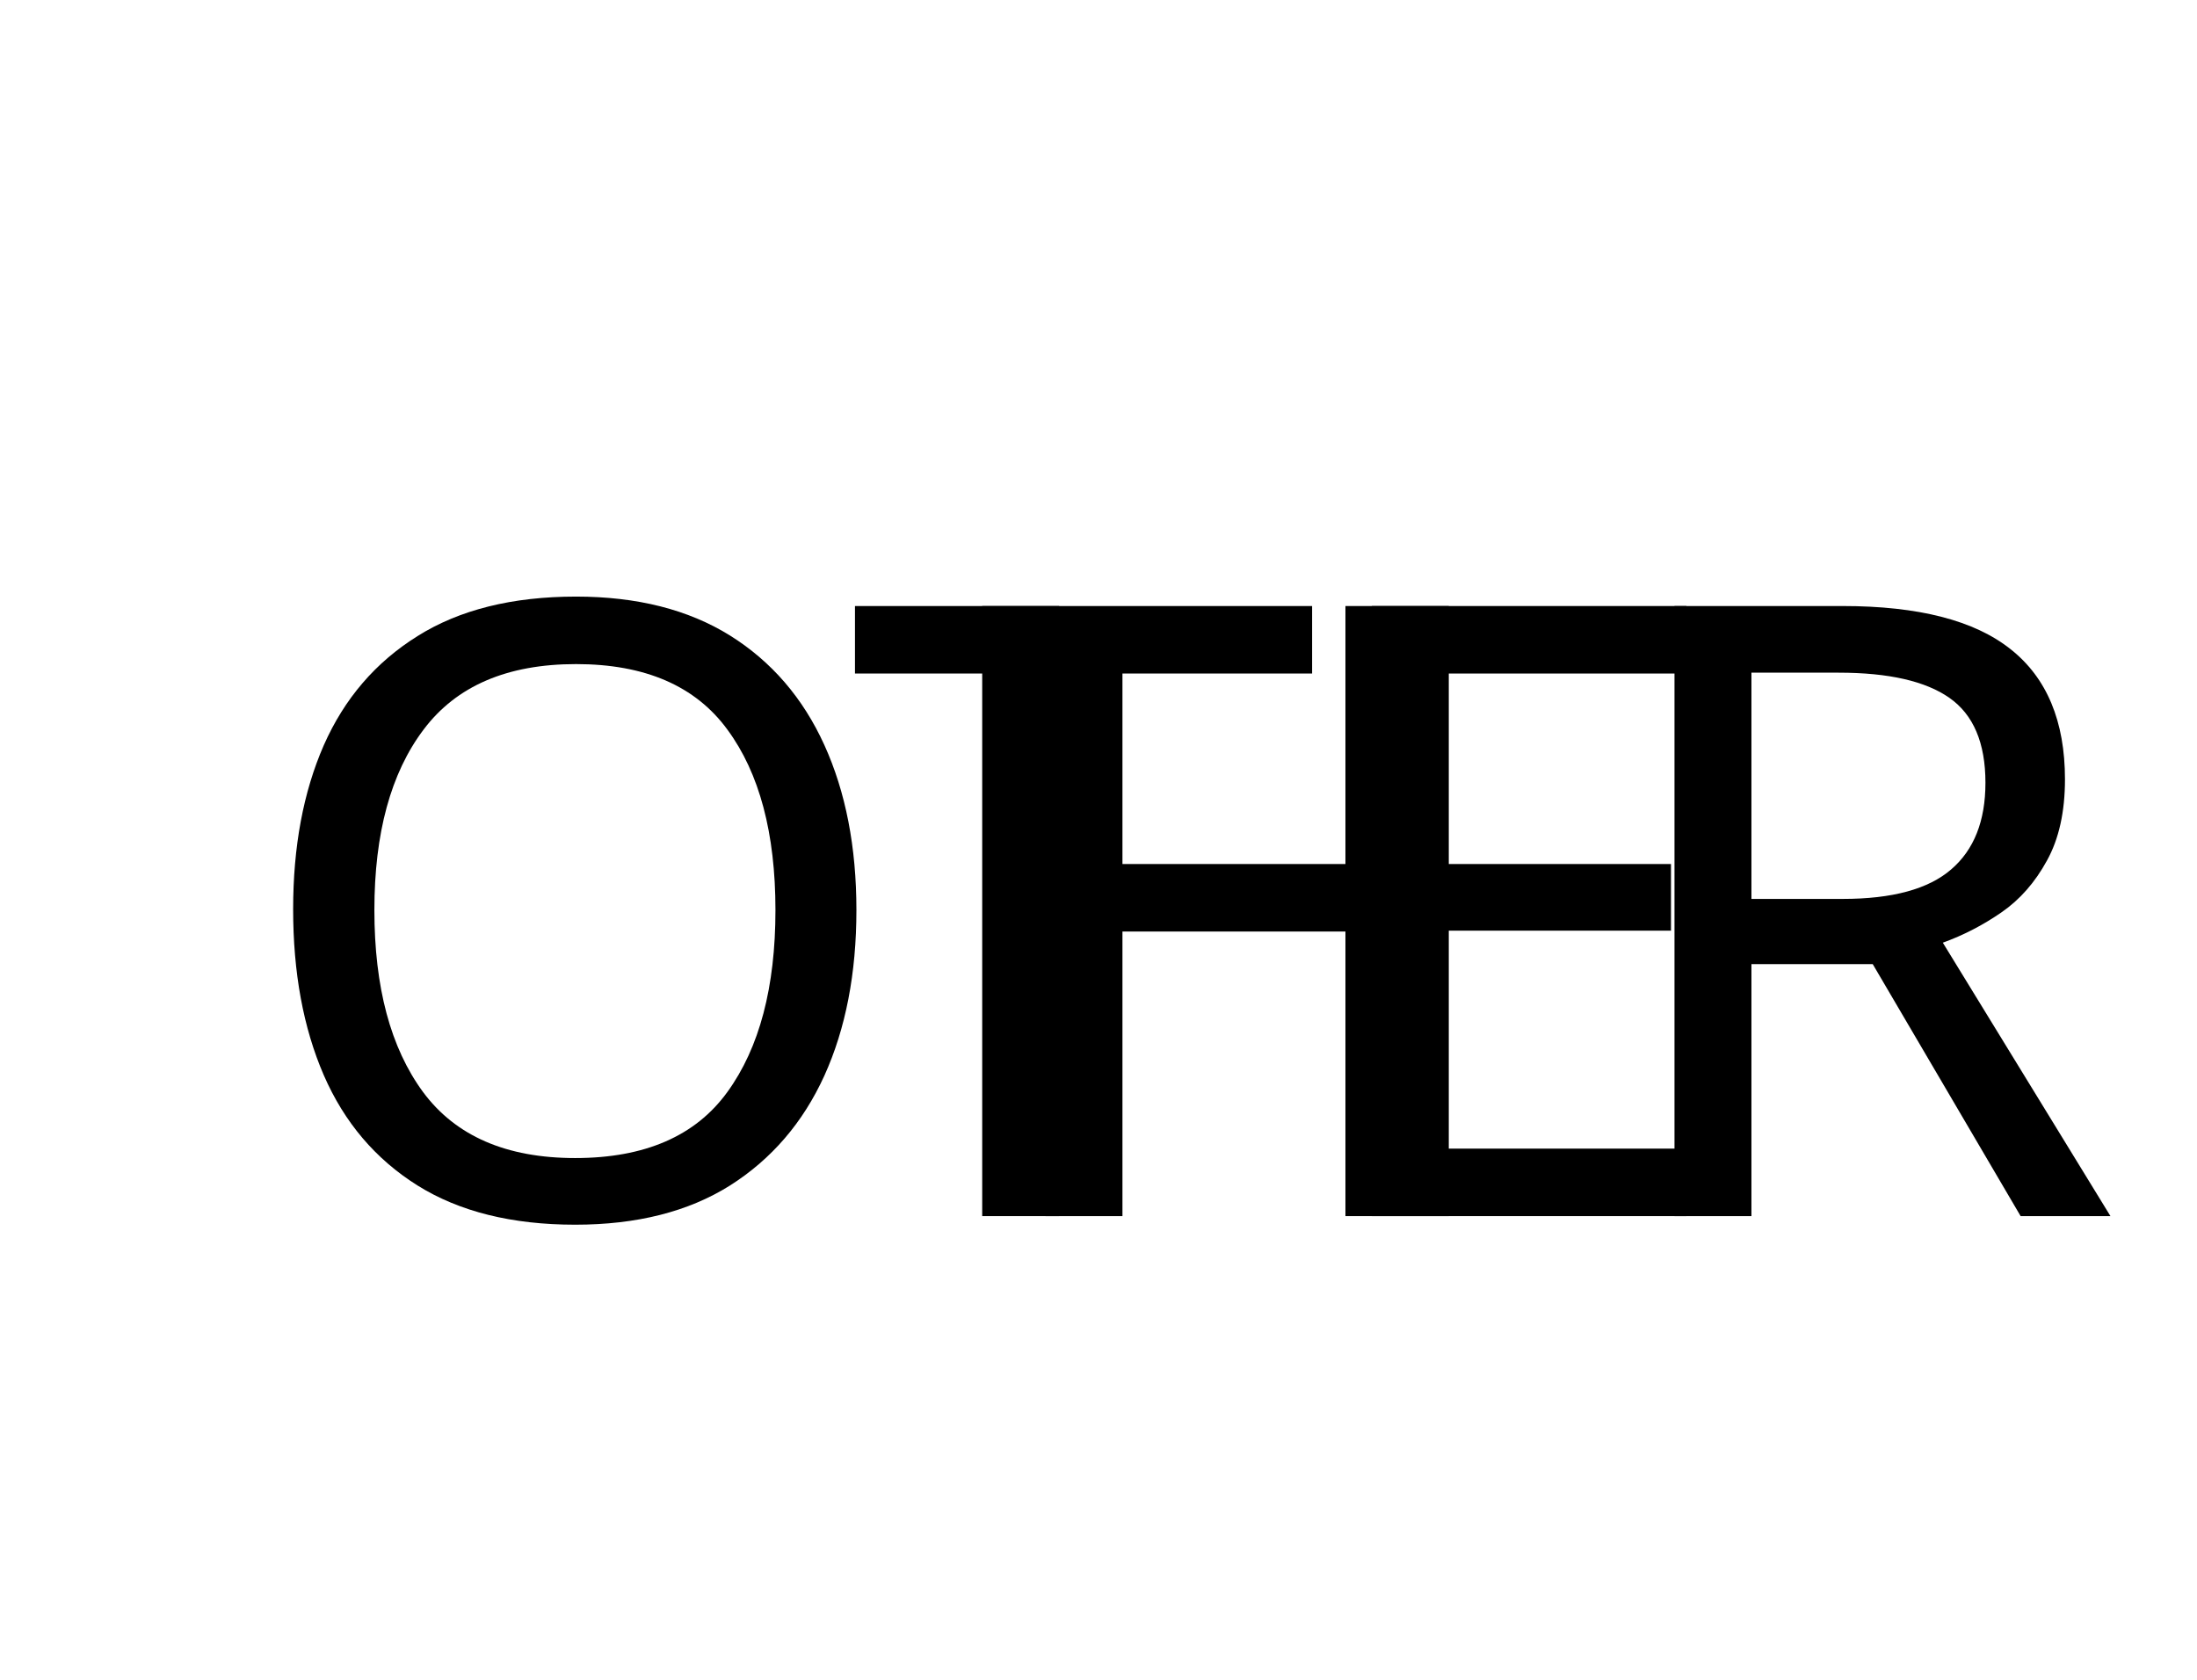
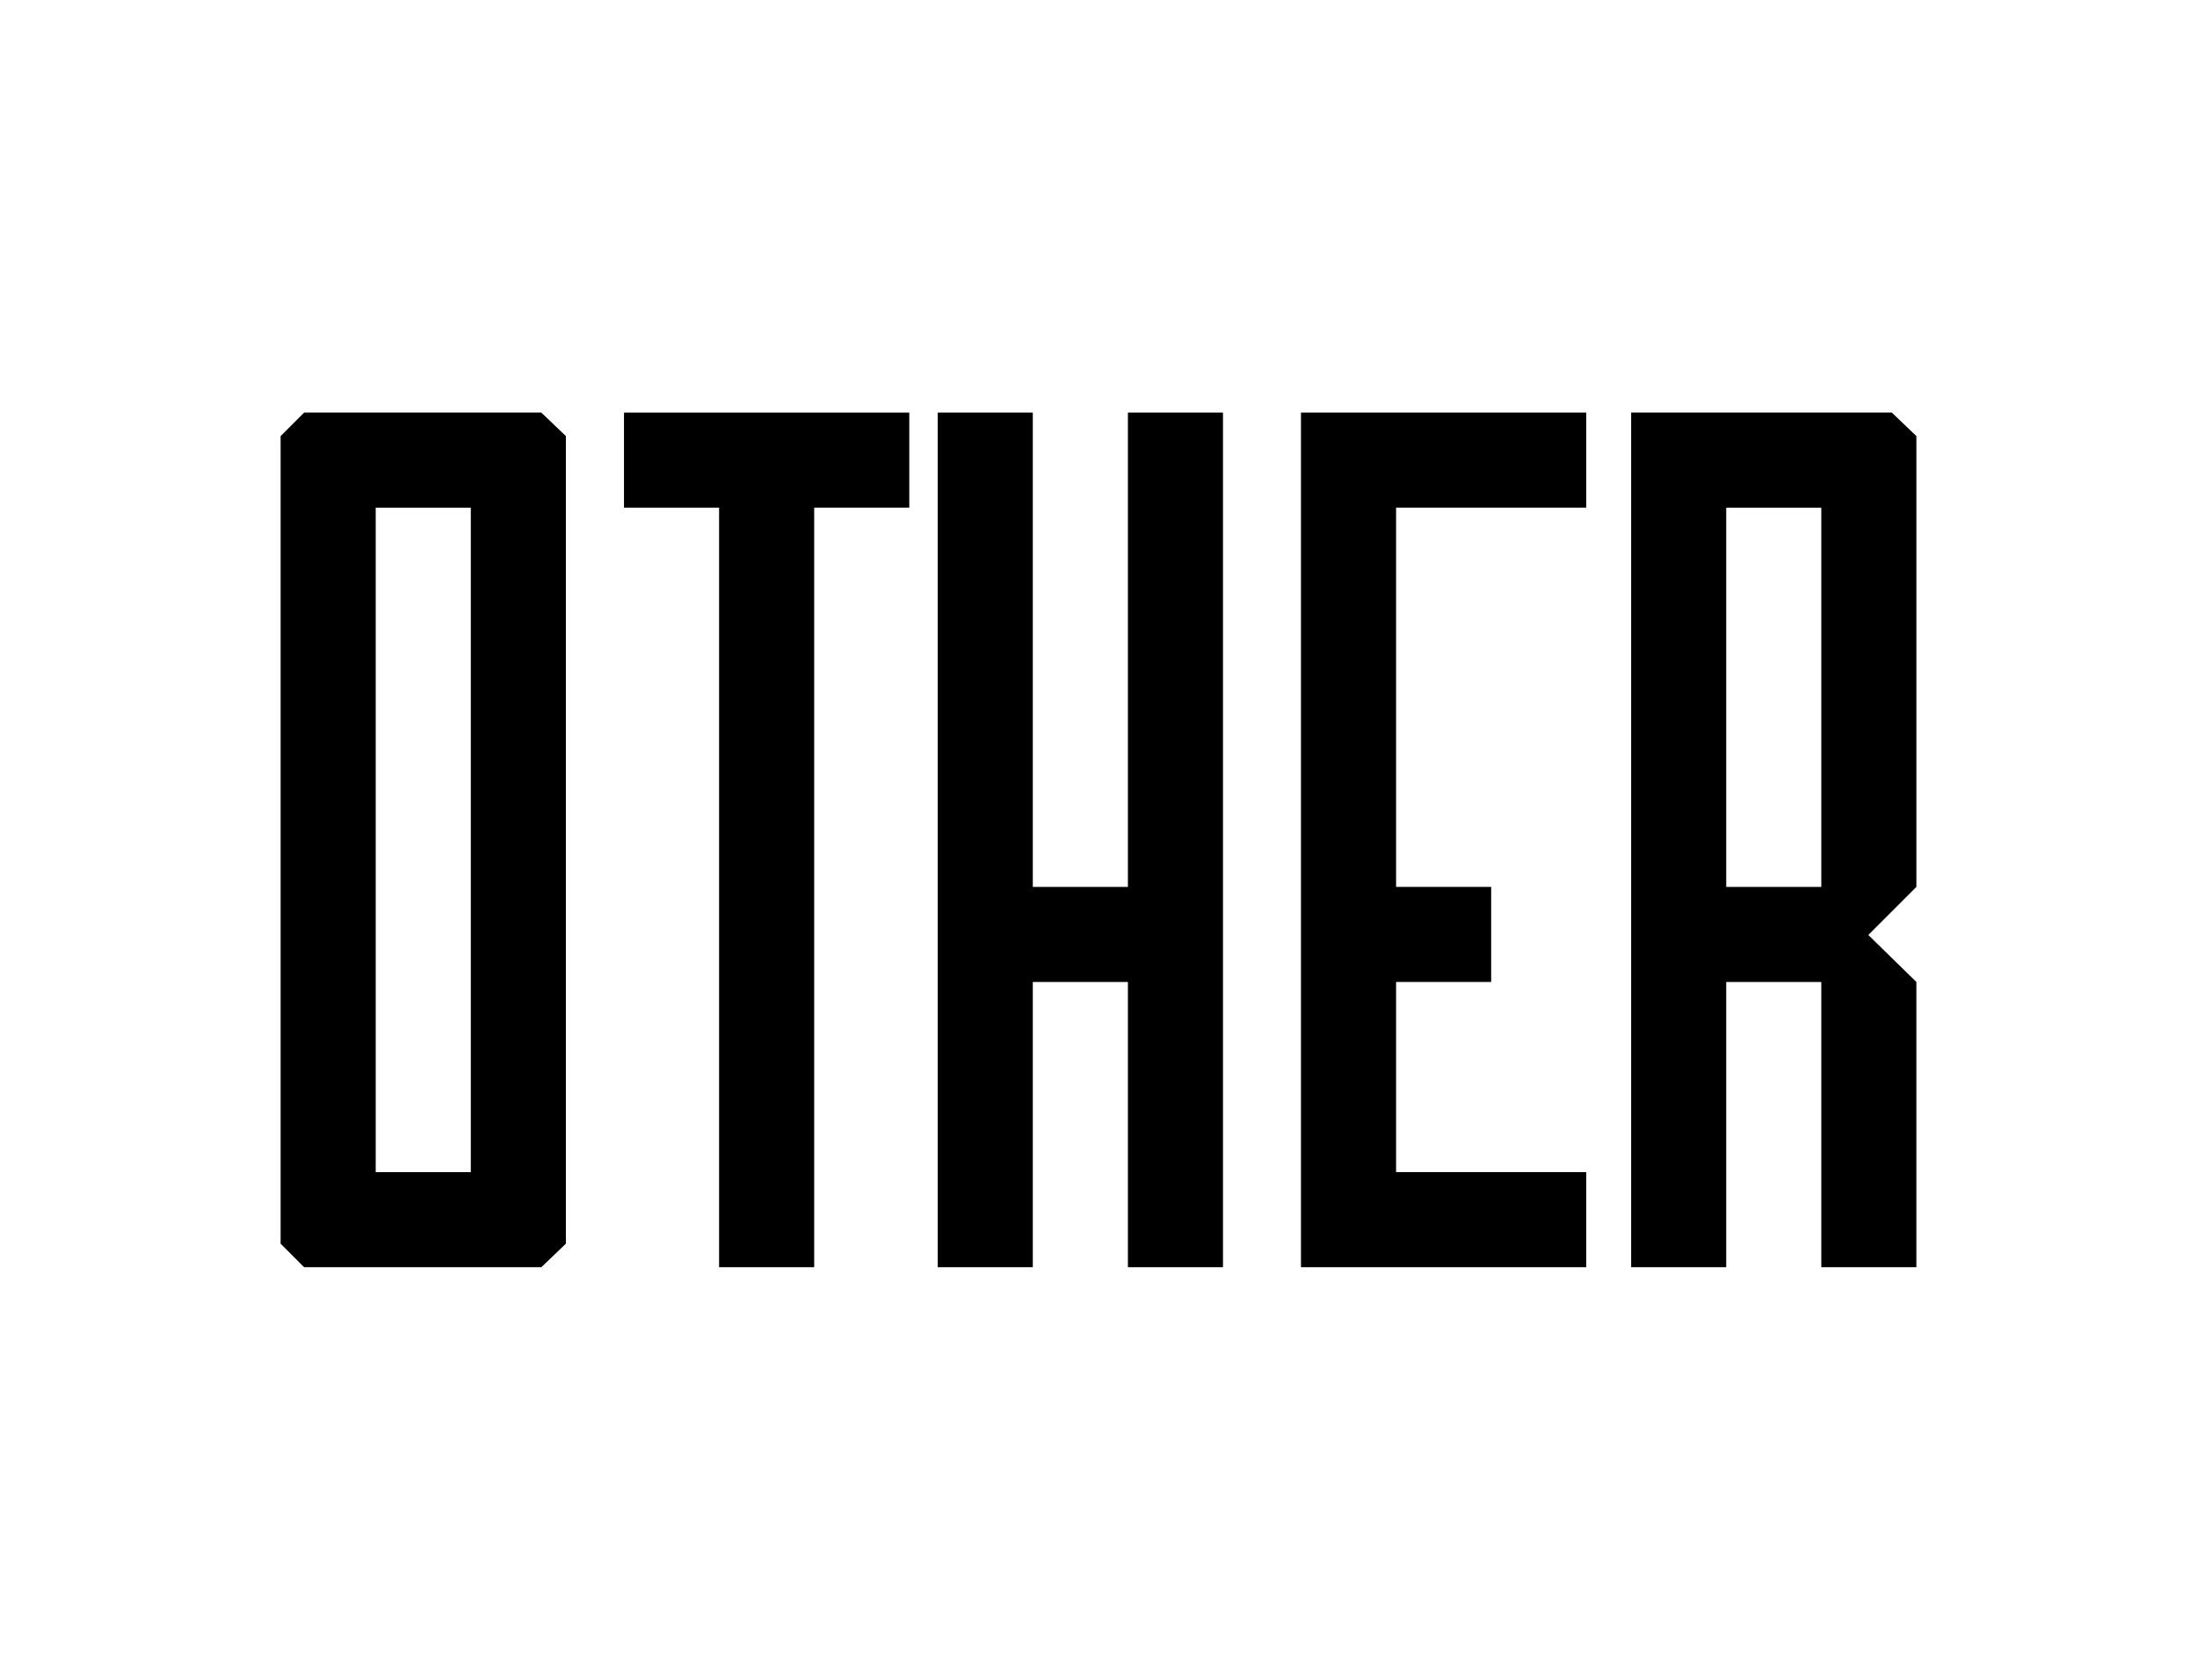
- <svg xmlns="http://www.w3.org/2000/svg" version="1.1" id="Microsoft" x="0px" y="0px" width="120px" height="91.765px" viewBox="25 19.118 120 91.765" enable-background="new 25 19.118 120 91.765" xml:space="preserve">
-   <text transform="matrix(1 0 0 1 38.1675 85.5527)">
-     <tspan x="0" y="0" font-family="'Airship27'" font-size="46.687" letter-spacing="-2">OT</tspan>
-     <tspan x="35.948" y="0" font-family="'Airship27'" font-size="46.687">H</tspan>
-     <tspan x="55.79" y="0" font-family="'Airship27'" font-size="46.687" letter-spacing="-2">E</tspan>
-     <tspan x="73.763" y="0" font-family="'Airship27'" font-size="46.687">R</tspan>
-   </text>
+ <svg xmlns="http://www.w3.org/2000/svg" version="1.1" id="Microsoft" x="0px" y="0px" width="120px" height="91.766px" viewBox="0 0 120 91.766" enable-background="new 0 0 120 91.766" xml:space="preserve">
+   <g enable-background="new    ">
+     <path d="M30.909,23.823v44.118l-1.342,1.285H16.611l-1.284-1.285V23.823l1.284-1.284h12.956L30.909,23.823z M25.715,27.733h-5.194   v36.298h5.194V27.733z" />
+     <path d="M49.665,22.539v5.193h-5.194v41.494h-5.194V27.733h-5.194v-5.193H49.665z" />
+   </g>
+   <g enable-background="new    ">
+     <path d="M66.799,22.539v46.687h-5.193V53.644h-5.194v15.582h-5.194V22.539h5.194v25.912h5.194V22.539H66.799z" />
+   </g>
+   <g enable-background="new    ">
+     <path d="M86.641,64.031v5.195H71.059V22.539h15.582v5.193H76.254v20.718h5.193v5.193h-5.193v10.387H86.641z" />
+   </g>
+   <g enable-background="new    ">
+     <path d="M104.672,48.451l-2.625,2.625l2.625,2.568v15.582h-5.193V53.644h-5.193v15.582h-5.193V22.539h14.238l1.342,1.284V48.451z    M99.479,27.733h-5.193v20.718h5.193V27.733z" />
+   </g>
</svg>
